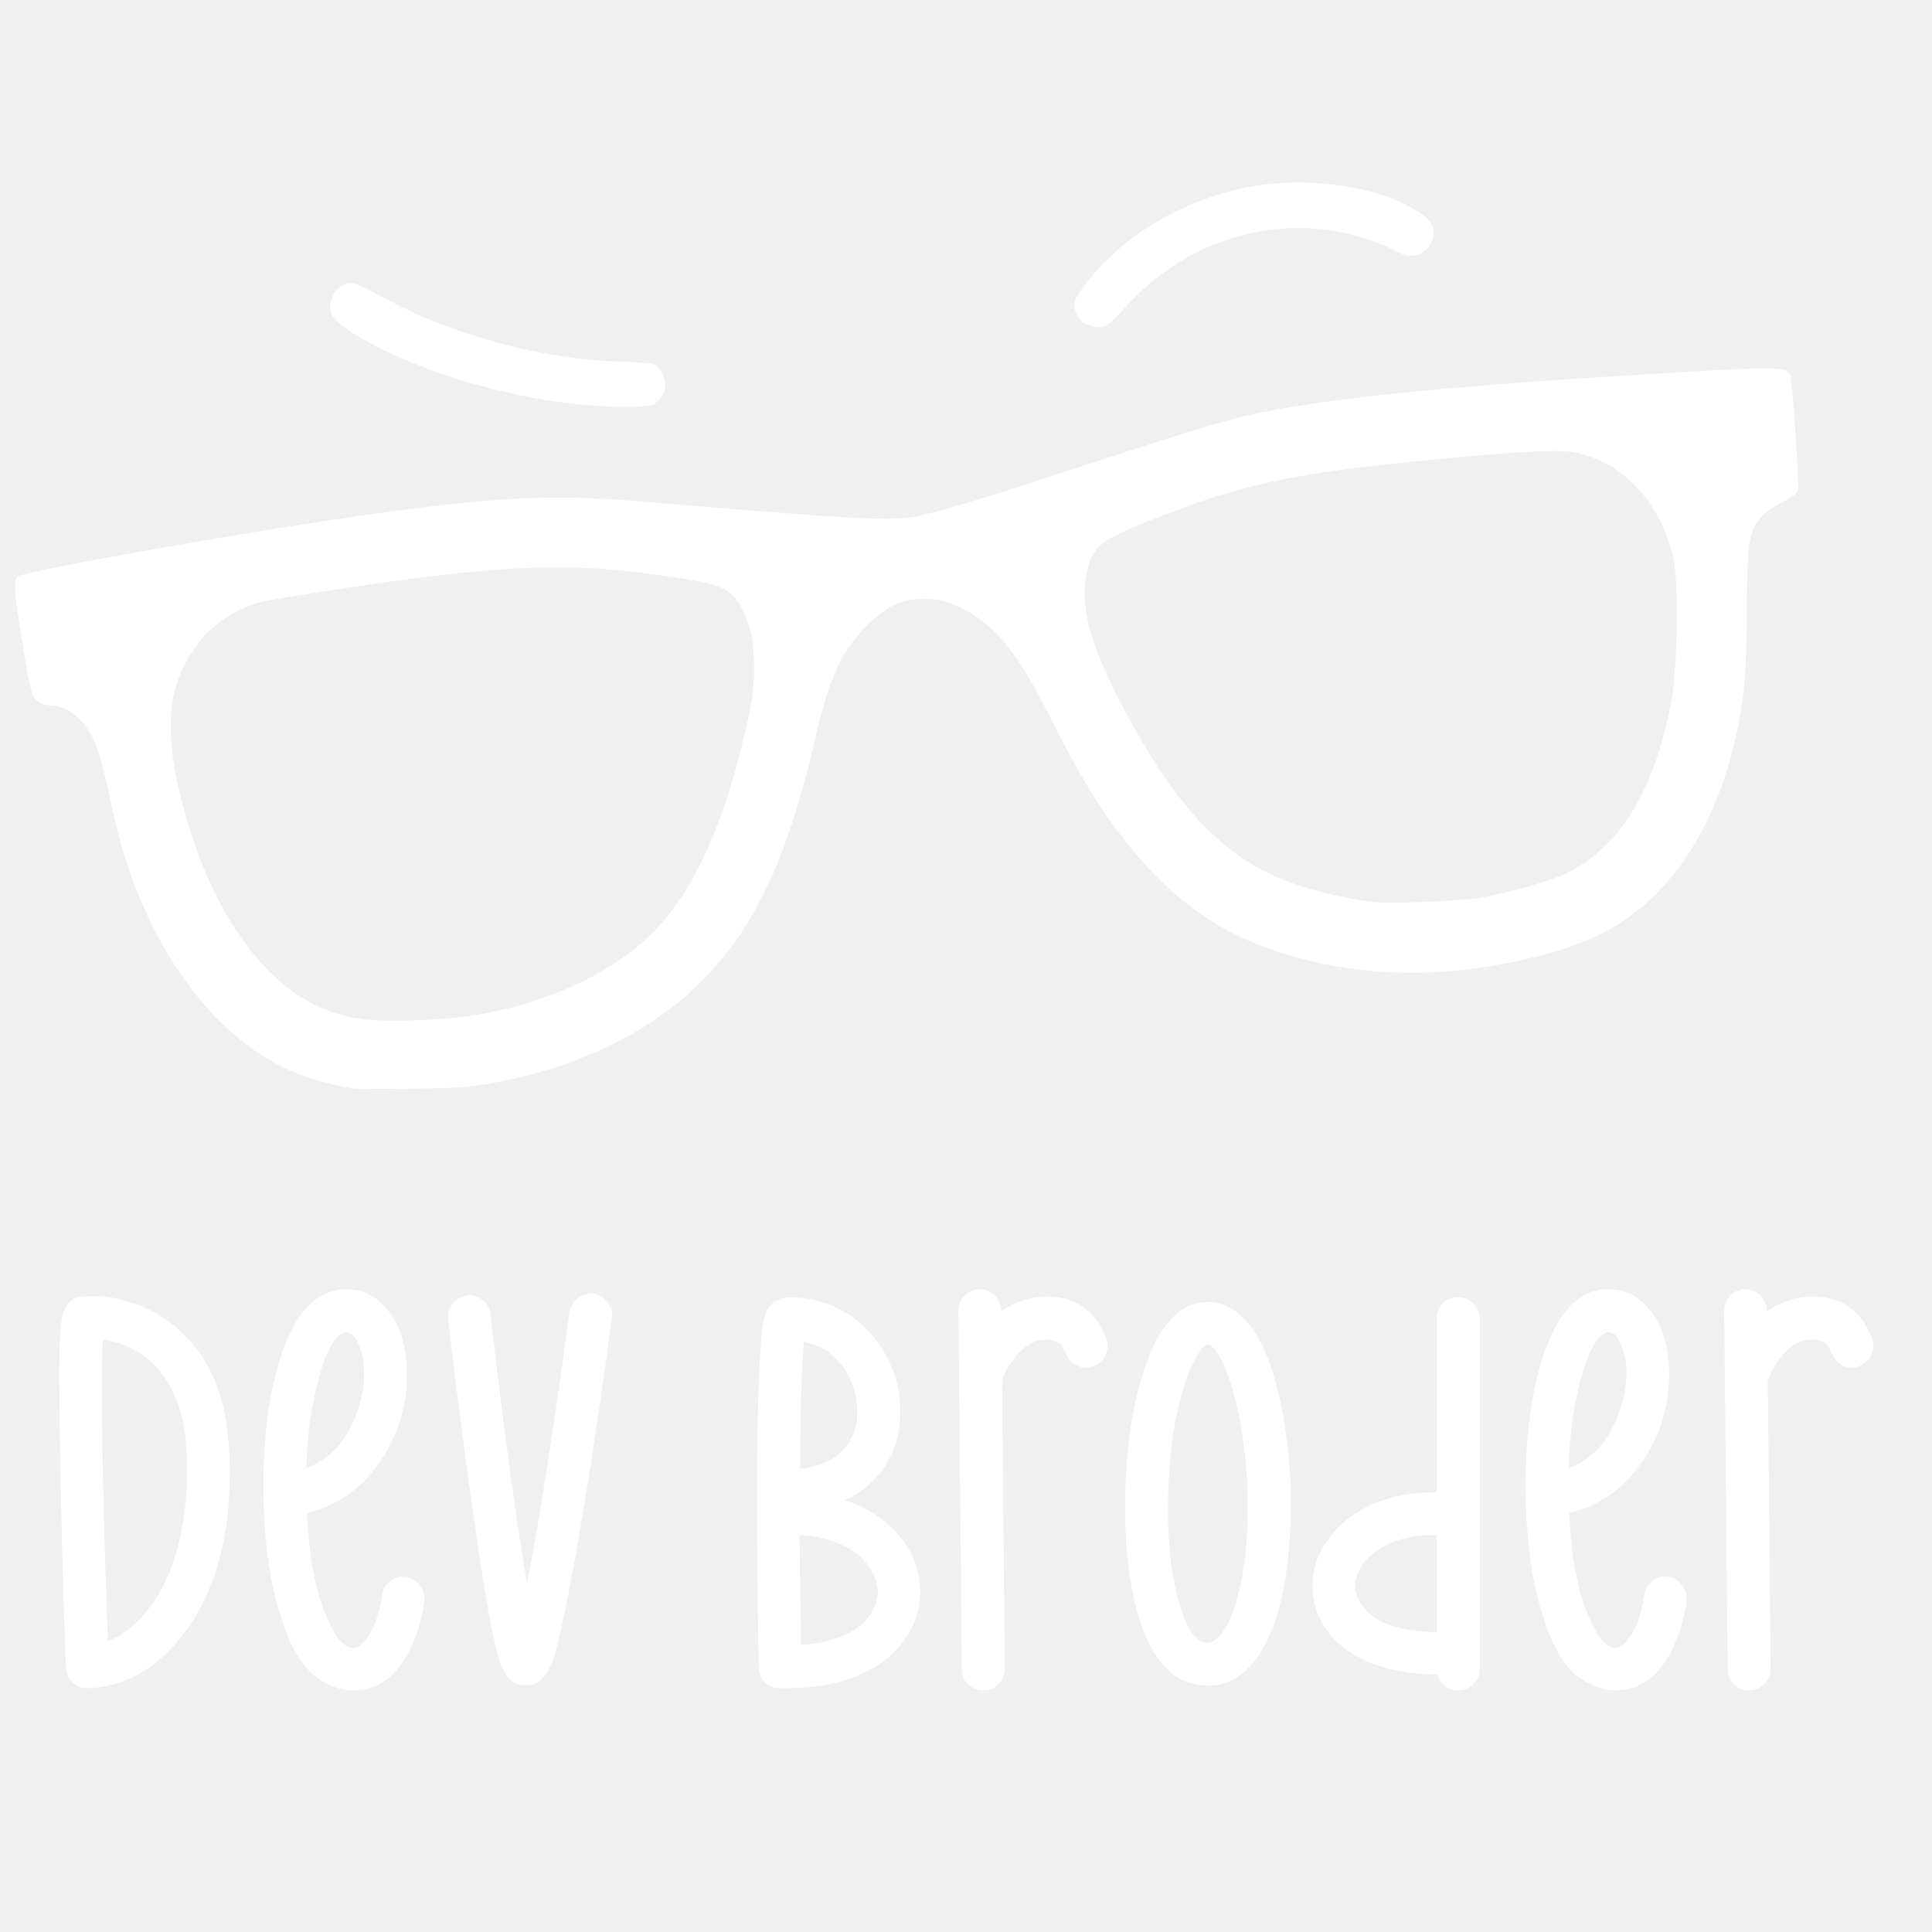
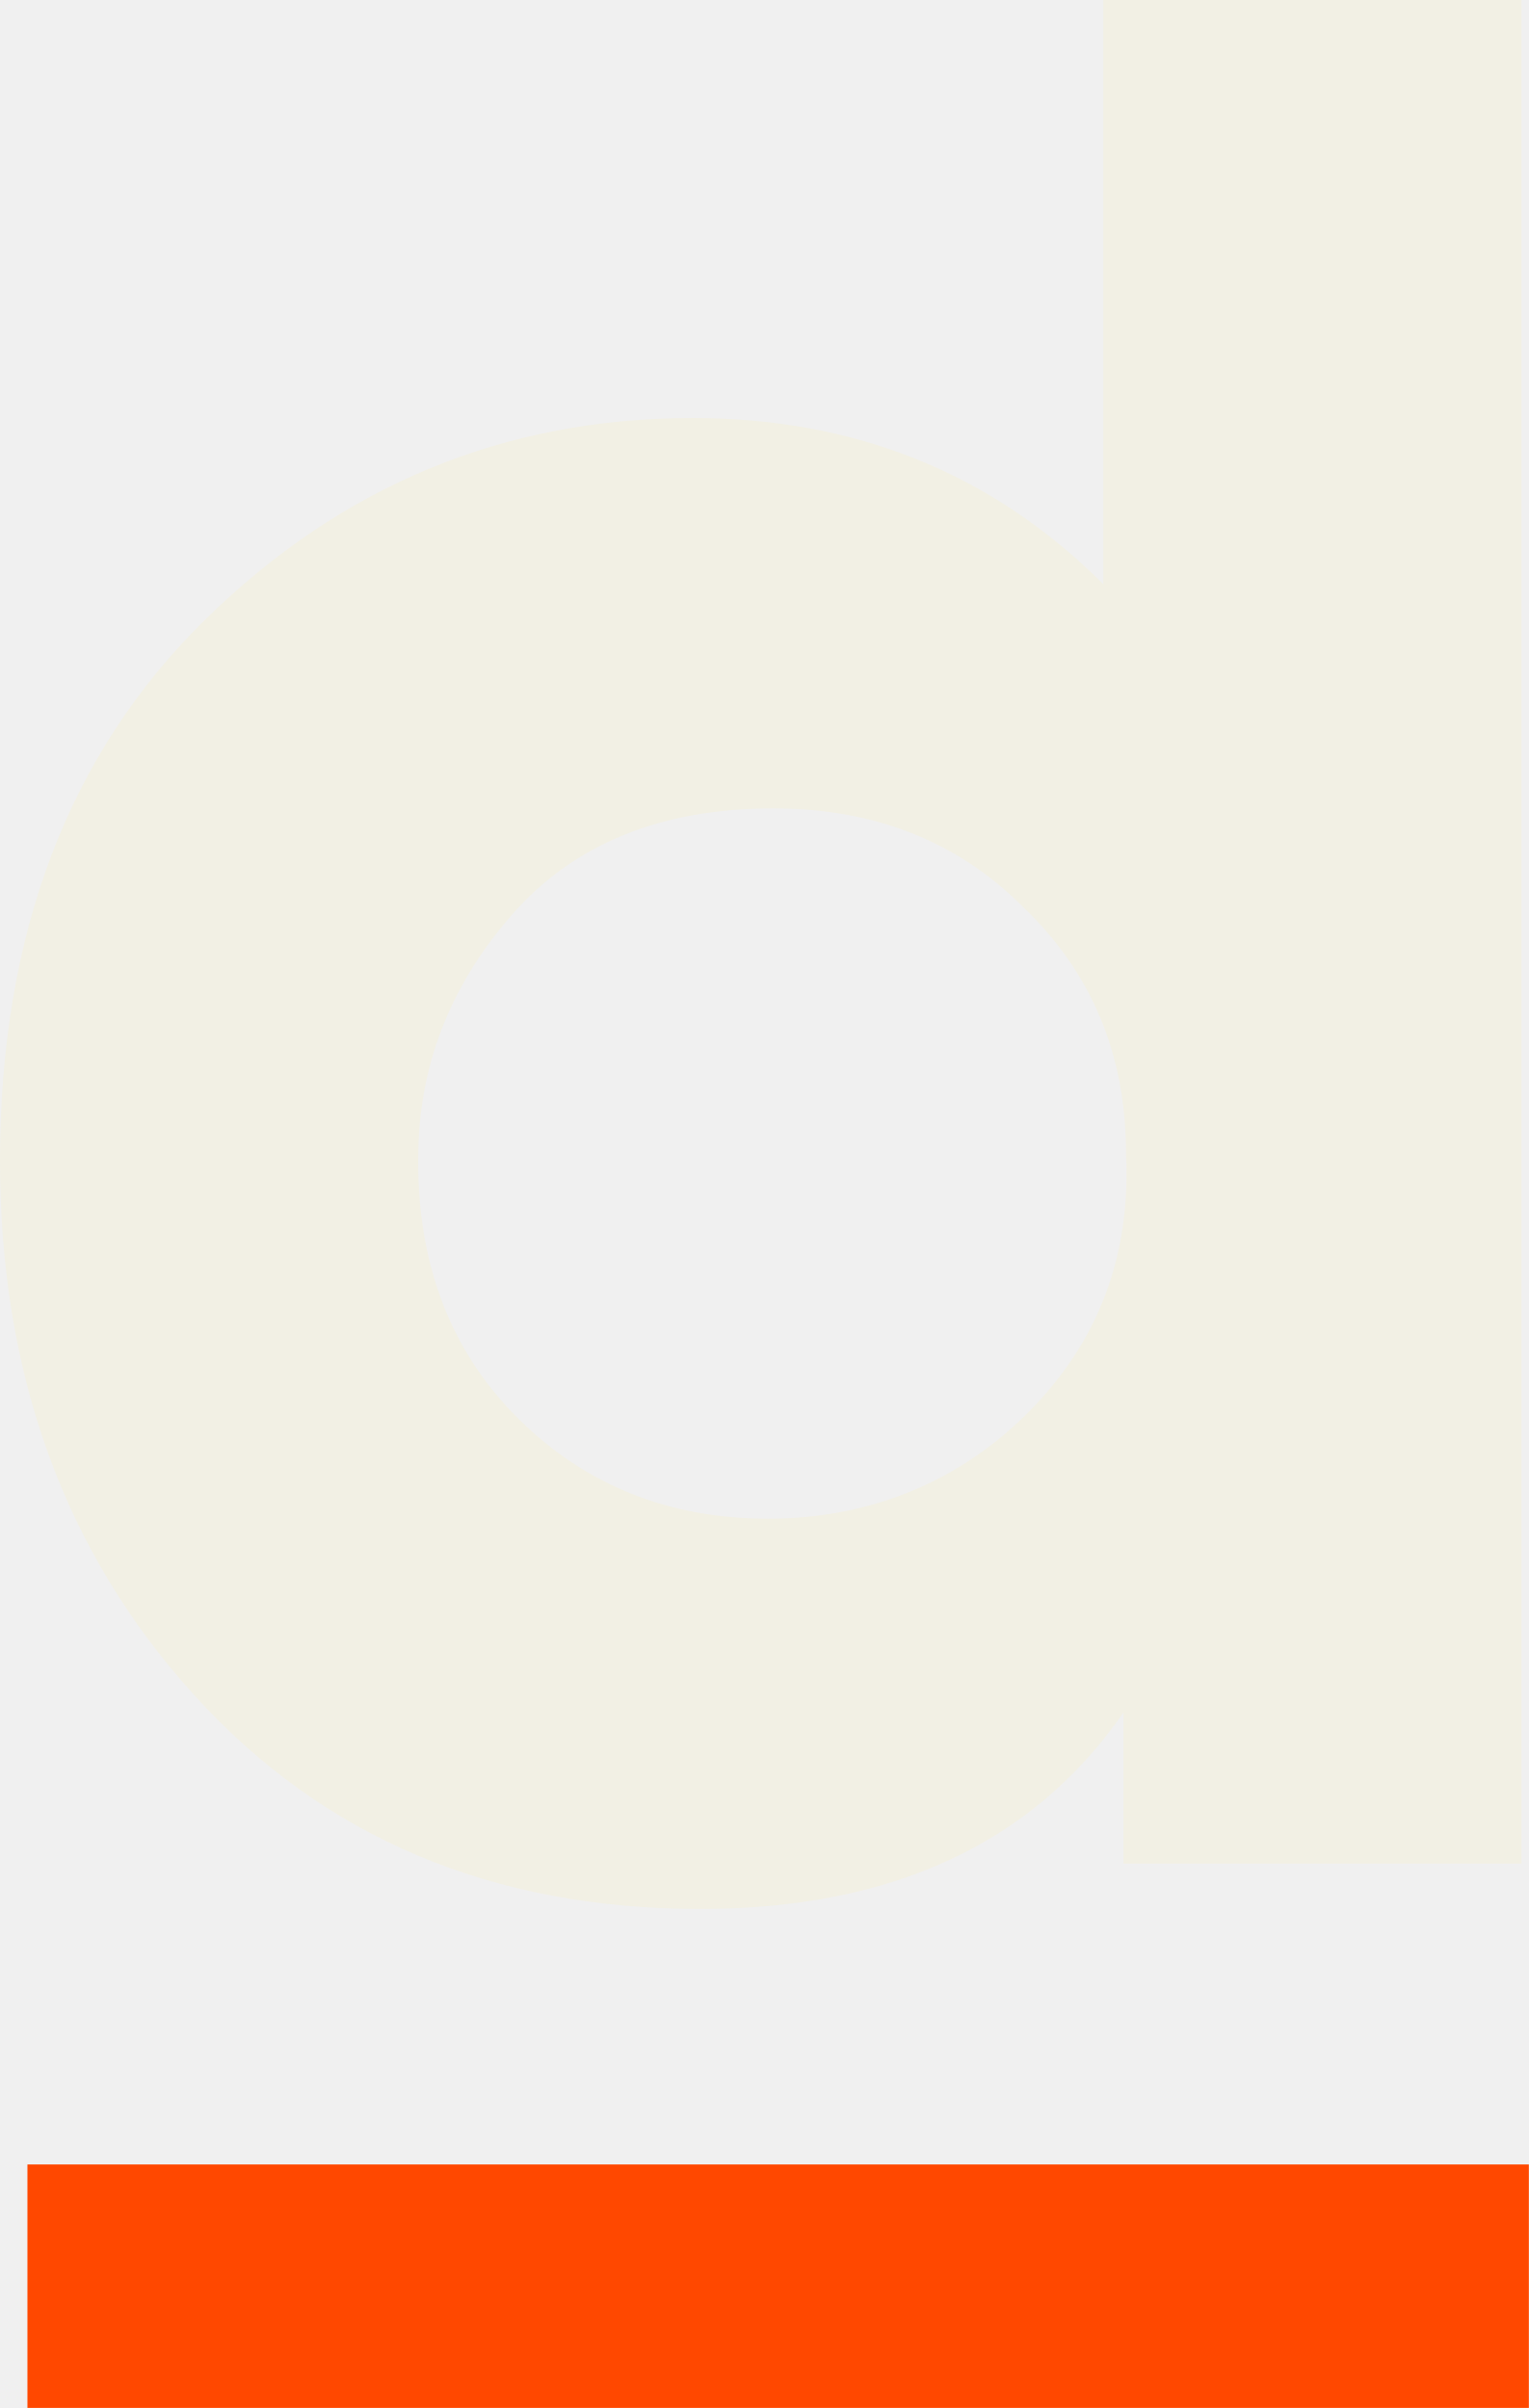
- <svg xmlns="http://www.w3.org/2000/svg" xml:space="preserve" viewBox="0 0 100 100">
-   <path fill="#fff" d="M431.462 746.88c-9.912 0-17.313 7.778-22.206 23.336-3.764 11.793-5.647 26.033-5.647 42.72 0 17.44 2.007 32.307 6.022 44.603 2.886 9.033 6.462 15.369 10.728 19.007 4.391 3.513 8.846 5.27 13.363 5.27 9.158 0 15.934-5.458 20.325-16.373 1.882-4.517 3.136-9.095 3.763-13.738.125-2.007-.44-3.764-1.694-5.27-1.129-1.63-2.696-2.572-4.703-2.823-2.008-.25-3.764.25-5.27 1.505-1.506 1.255-2.384 2.885-2.635 4.893-.25 1.882-.754 4.078-1.507 6.588-.627 2.509-1.756 4.954-3.387 7.338-1.506 2.384-3.136 3.576-4.892 3.576-1.255 0-2.574-.689-3.954-2.069-1.38-1.505-2.696-3.576-3.95-6.21-1.255-2.635-2.448-5.771-3.577-9.41-1.003-3.638-1.882-7.842-2.634-12.61-.628-4.768-1.068-9.787-1.319-15.056 10.79-2.635 19.322-8.907 25.595-18.819 6.023-9.66 8.658-20.074 7.905-31.24-.502-7.653-2.636-13.738-6.4-18.255-3.638-4.642-8.28-6.963-13.926-6.963zm213.12 0a7.092 7.092 0 0 0-2.823.564 7.115 7.115 0 0 0-2.257 1.505c-.628.627-1.13 1.442-1.507 2.446a6.64 6.64 0 0 0-.564 2.635l1.13 120.634c0 2.007.688 3.7 2.068 5.08 1.506 1.38 3.2 2.072 5.081 2.072h.189a7.256 7.256 0 0 0 3.576-.941c1.13-.753 2.007-1.631 2.635-2.635.627-1.13.94-2.385.94-3.765l-.94-96.92a27.28 27.28 0 0 1 1.505-3.575c.753-1.254 1.757-2.7 3.012-4.33 1.254-1.757 2.76-3.136 4.517-4.14 1.756-1.13 3.637-1.694 5.645-1.694h.188c1.506 0 2.698.251 3.576.753.878.376 1.443.816 1.694 1.318.376.502.816 1.317 1.318 2.446l.187.378c.753 1.882 2.008 3.198 3.764 3.95 1.882.754 3.702.754 5.459 0 1.882-.752 3.198-2.007 3.95-3.764.879-1.882.942-3.763.19-5.644l-.19-.378c-3.638-9.033-10.287-13.549-19.948-13.549h-.188c-5.52.126-10.538 1.819-15.055 5.081v-.377a7.094 7.094 0 0 0-.565-2.822 7.124 7.124 0 0 0-1.505-2.26 7.123 7.123 0 0 0-2.26-1.504 7.082 7.082 0 0 0-2.821-.564zm211.532 0c-9.912 0-17.313 7.778-22.206 23.336-3.764 11.793-5.647 26.033-5.647 42.72 0 17.44 2.007 32.307 6.022 44.603 2.886 9.033 6.462 15.369 10.728 19.007 4.39 3.513 8.845 5.27 13.362 5.27 9.16 0 15.935-5.458 20.326-16.373 1.882-4.517 3.135-9.095 3.762-13.738.126-2.007-.439-3.764-1.693-5.27-1.13-1.63-2.696-2.572-4.704-2.823-2.007-.25-3.764.25-5.27 1.505-1.505 1.255-2.383 2.885-2.634 4.893-.251 1.882-.754 4.078-1.507 6.588-.628 2.509-1.756 4.954-3.387 7.338-1.506 2.384-3.136 3.576-4.893 3.576-1.254 0-2.573-.689-3.953-2.069-1.38-1.505-2.697-3.576-3.951-6.21-1.255-2.635-2.447-5.771-3.576-9.41-1.004-3.638-1.882-7.842-2.635-12.61-.627-4.768-1.065-9.787-1.316-15.056 10.79-2.635 19.32-8.907 25.593-18.819 6.022-9.66 8.657-20.074 7.904-31.24-.501-7.653-2.635-13.738-6.399-18.255-3.638-4.642-8.28-6.963-13.926-6.963zm46.11 0a7.092 7.092 0 0 0-2.824.564 7.123 7.123 0 0 0-2.26 1.505c-.627.627-1.128 1.442-1.505 2.446a6.641 6.641 0 0 0-.563 2.635l1.127 120.634c0 2.007.691 3.7 2.071 5.08 1.506 1.38 3.2 2.072 5.081 2.072h.189a7.256 7.256 0 0 0 3.576-.941c1.129-.753 2.007-1.631 2.634-2.635.628-1.13.942-2.385.942-3.765l-.942-96.92c.377-1.13.878-2.32 1.505-3.575.753-1.254 1.758-2.7 3.012-4.33 1.255-1.757 2.761-3.136 4.518-4.14 1.756-1.13 3.637-1.694 5.644-1.694h.189c1.506 0 2.698.251 3.576.753.878.376 1.443.816 1.694 1.318.376.502.814 1.317 1.316 2.446l.189.378c.752 1.882 2.008 3.198 3.764 3.95 1.882.754 3.702.754 5.458 0 1.882-.752 3.199-2.007 3.951-3.764.879-1.882.942-3.763.19-5.644l-.19-.378c-3.638-9.033-10.287-13.549-19.948-13.549h-.189c-5.52.126-10.54 1.819-15.056 5.081v-.377a7.082 7.082 0 0 0-.564-2.822 7.124 7.124 0 0 0-1.505-2.26 7.123 7.123 0 0 0-2.26-1.504 7.082 7.082 0 0 0-2.82-.564zm-388.278 1.446c-1.62-.055-3.143.466-4.57 1.564-1.506 1.13-2.447 2.698-2.824 4.706-1.882 14.804-4.453 32.62-7.715 53.448-2.384 15.306-4.579 27.914-6.586 37.826-3.89-23.336-7.967-53.51-12.233-90.522 0-.753-.126-1.38-.377-1.882a7.364 7.364 0 0 0-.942-1.694 6.554 6.554 0 0 0-1.316-1.318 7.359 7.359 0 0 0-1.694-.94 6.717 6.717 0 0 0-1.693-.565 4.753 4.753 0 0 0-1.882 0c-2.008.25-3.64 1.192-4.895 2.823-1.254 1.506-1.756 3.2-1.505 5.081a2859.35 2859.35 0 0 0 7.53 58.718c2.383 17.063 4.451 30.551 6.208 40.463 1.13 6.022 2.134 10.664 3.012 13.926.376 1.255.69 2.32.941 3.199.377.753.941 1.818 1.694 3.199.753 1.254 1.694 2.196 2.823 2.823 1.13.627 2.446.941 3.951.941 1.506 0 2.824-.314 3.954-.941 1.129-.627 2.068-1.569 2.821-2.823.753-1.255 1.317-2.258 1.694-3.01.376-.879.753-1.947 1.13-3.201 1.003-3.388 2.132-8.091 3.387-14.113 2.133-9.912 4.58-23.463 7.34-40.652a2010.382 2010.382 0 0 0 8.657-58.904c.25-2.007-.25-3.764-1.505-5.27-1.13-1.63-2.698-2.572-4.706-2.823a7.118 7.118 0 0 0-.7-.059zm-167.066.847a36.873 36.873 0 0 0-4.057.153c-3.764.251-6.085 2.635-6.964 7.152-.25 1.13-.44 2.633-.565 4.515-.251 3.262-.376 7.904-.376 13.926 0 9.787.188 23.275.564 40.463.377 20.2.941 39.773 1.694 58.718l.188.564c0 1.756.691 3.262 2.071 4.517 1.38 1.255 3.01 1.882 4.893 1.882h.377c10.915-.376 20.576-5.208 28.982-14.492 6.901-7.653 11.918-17.251 15.055-28.794 3.136-11.668 4.204-24.653 3.2-38.956-1.129-17.063-7.026-30.111-17.69-39.144-4.392-3.764-9.411-6.525-15.057-8.282-4.14-1.411-8.245-2.152-12.315-2.222zm458.609.342c-1.882 0-3.575.689-5.081 2.069-1.38 1.38-2.069 3.073-2.069 5.08v58.53c-7.026-.126-13.55.942-19.573 3.2-7.528 2.886-13.299 7.277-17.314 13.174-3.011 4.266-4.643 8.845-4.894 13.738-.251 4.893.817 9.472 3.2 13.738 3.137 5.52 8.03 9.785 14.68 12.796 6.774 3.012 14.867 4.58 24.276 4.706.377 1.631 1.192 2.95 2.447 3.953a8.25 8.25 0 0 0 4.517 1.317c1.882 0 3.514-.691 4.894-2.071 1.505-1.38 2.257-3.074 2.257-5.081v-118c0-2.007-.752-3.7-2.257-5.08-1.38-1.38-3.076-2.07-5.083-2.07zm-223.13.175c-.83-.024-1.67-.02-2.516.011-3.764.126-6.275 2.26-7.53 6.4-.376 1.254-.687 2.885-.938 4.892-.377 3.262-.69 7.904-.942 13.926-.501 9.912-.754 23.4-.754 40.463 0 19.322.19 38.832.566 58.53v.94c0 .125.063.312.188.563 0 .251.062.44.187.566v.187c1.004 3.137 3.2 4.769 6.588 4.894h3.01c9.41 0 17.565-1.569 24.466-4.705 7.026-3.137 12.295-7.59 15.808-13.361 2.76-4.391 4.142-9.096 4.142-14.115s-1.255-9.787-3.764-14.304c-3.513-6.147-8.846-10.977-15.998-14.49a37.827 37.827 0 0 0-5.645-2.26c6.148-2.885 10.851-7.024 14.114-12.419 3.262-5.52 4.767-11.668 4.517-18.443-.126-6.775-1.944-13.113-5.457-19.01-3.387-5.897-7.968-10.475-13.74-13.738-5.05-2.854-10.483-4.364-16.301-4.528zm139.008 1.518c-9.536 0-16.75 7.779-21.643 23.336-3.889 12.045-5.96 26.222-6.21 42.532-.251 15.934 1.316 29.422 4.703 40.463 4.643 14.805 12.046 22.332 22.208 22.583.126.126.313.189.564.189 7.528 0 13.676-3.954 18.444-11.858 4.642-7.653 7.654-18.443 9.034-32.37 1.38-13.926 1.066-27.663-.941-41.213-1.882-13.55-4.957-24.09-9.223-31.617-4.517-8.03-10.161-12.045-16.936-12.045zM431.462 761.37c1.631 0 2.95 1.192 3.953 3.576 1.13 2.259 1.82 4.957 2.071 8.093.376 6.65-1.13 13.362-4.517 20.137-3.262 6.65-8.218 11.292-14.868 13.927.251-9.285 1.19-17.566 2.822-24.843 1.63-7.402 3.388-12.735 5.27-15.997 1.881-3.262 3.638-4.893 5.269-4.893zm424.652 0c1.63 0 2.95 1.192 3.953 3.576 1.129 2.259 1.82 4.957 2.07 8.093.377 6.65-1.129 13.362-4.516 20.137-3.262 6.65-8.218 11.292-14.868 13.927.251-9.285 1.19-17.566 2.822-24.843 1.63-7.402 3.387-12.735 5.27-15.997 1.881-3.262 3.638-4.893 5.269-4.893zm-506.517 2.446c5.772.753 10.915 3.011 15.432 6.775 7.527 6.524 11.731 16.248 12.61 29.171.752 12.17-.126 23.211-2.635 33.123-2.51 9.911-6.524 17.879-12.044 23.901-3.513 4.015-7.403 6.837-11.67 8.469-1.881-52.57-2.446-86.383-1.693-101.439zm235.89.753c6.274 1.255 11.105 4.768 14.493 10.54 2.133 3.763 3.262 7.716 3.387 11.857.251 4.14-.564 7.777-2.446 10.914-3.137 5.395-8.72 8.531-16.75 9.41.126-21.204.564-35.444 1.317-42.721zm135.88.941c1.129 0 2.571 1.57 4.328 4.706 1.631 3.01 3.074 6.899 4.328 11.667 1.38 4.767 2.446 10.1 3.2 15.997.877 5.771 1.379 11.793 1.504 18.066.251 9.66-.313 18.57-1.694 26.725-1.38 8.03-3.324 14.115-5.833 18.255-2.007 3.388-4.141 5.018-6.4 4.892-2.258-.125-4.39-2.132-6.397-6.022-2.007-4.015-3.64-9.786-4.894-17.313-1.255-7.654-1.756-16.06-1.505-25.218.25-14.93 2.07-27.665 5.458-38.204 1.004-3.387 2.133-6.148 3.387-8.281 1.255-2.259 2.197-3.701 2.824-4.329.753-.627 1.317-.94 1.694-.94zm-137.384 63.987c12.17 1.004 20.262 5.082 24.277 12.233 2.76 4.642 2.76 9.221 0 13.738-3.89 6.524-11.794 10.225-23.713 11.103a3952.76 3952.76 0 0 1-.564-37.074zm212.136.148c.727-.004 1.467.01 2.22.04v32.557c-13.675-.25-22.334-3.7-25.972-10.35-2.259-3.89-1.945-7.967.94-12.233 2.008-3.011 5.146-5.456 9.412-7.338 3.842-1.757 8.309-2.649 13.4-2.676z" font-family="Cream Cake" font-size="187.079" font-weight="400" paint-order="stroke fill markers" style="-inkscape-font-specification:&quot;Cream Cake&quot;" transform="translate(-48.462 -48.175) scale(.15385)" />
-   <path fill="#fff" d="M18.253 56.337c-.965-.153-2.401-.553-3.155-.883-4.474-1.943-8.04-7.276-9.383-14.033-.2-.989-.494-2.166-.659-2.637-.494-1.39-1.448-2.272-2.472-2.272a1.11 1.11 0 0 1-.683-.26c-.27-.246-.341-.517-.718-2.86-.483-2.908-.506-3.308-.26-3.555.283-.283 12.574-2.437 18.578-3.261 6.322-.871 9.242-1 13.762-.612 10.82.906 12.75 1.012 14.045.788 1.012-.176 3.543-.93 7.558-2.248 8.335-2.731 9.088-2.943 11.843-3.414 4.391-.73 10.56-1.272 21.344-1.884 4.108-.224 4.426-.212 4.615.224.106.27.47 5.592.4 5.921-.047.189-.283.377-.824.648-.424.212-.918.553-1.095.765-.636.754-.706 1.248-.73 4.862-.023 3.402-.141 4.639-.647 6.828-.777 3.332-2.308 6.193-4.274 8.03-1.483 1.377-2.908 2.154-5.097 2.79-5.357 1.541-10.631 1.424-15.175-.342-2.578-.989-4.745-2.637-6.699-5.05-1.577-1.955-2.613-3.65-4.356-7.111-1.577-3.108-2.766-4.533-4.544-5.369-.565-.27-.977-.364-1.59-.4-1.165-.059-1.965.26-2.954 1.177-1.472 1.39-2.12 2.732-2.884 6.028-1.448 6.251-3.108 9.783-5.863 12.561-2.602 2.614-6.228 4.403-10.584 5.24-1.4.27-1.978.317-4.38.34-1.518.024-2.919.012-3.119-.011zm6.475-3.814c3.508-.6 6.675-2.025 8.759-3.956 2.107-1.943 3.744-5.239 4.885-9.877.566-2.284.66-2.885.66-4.132 0-1.378-.165-2.155-.624-3.038-.624-1.165-1.024-1.318-4.91-1.836-4.544-.6-8.181-.4-16.834.941-3.25.507-3.438.554-4.238.93-1.707.813-2.932 2.379-3.426 4.368-.27 1.06-.188 3.014.188 4.65.954 4.203 2.578 7.523 4.71 9.666 1.47 1.483 3.037 2.272 4.92 2.519 1.295.165 4.297.047 5.91-.235zm51.976-6.063c1.59-.283 3.803-.942 4.591-1.366 2.65-1.413 4.356-4.297 5.204-8.759.353-1.907.4-6.487.059-7.71-.718-2.697-2.543-4.627-4.898-5.18-.765-.177-2.566-.119-6.333.235-8.253.765-10.784 1.283-15.505 3.143-2.684 1.06-3.155 1.39-3.461 2.39-.542 1.766-.118 3.708 1.507 6.887 2.496 4.909 4.862 7.675 7.793 9.1 1.437.695 3.367 1.224 5.392 1.483.918.106 4.568-.035 5.651-.223zM56.495 16.872c.632.168.82.062 1.739-.954 2.96-3.288 7.181-4.731 11.342-3.87.876.18 2.112.628 2.865 1.04.664.357 1.426.074 1.678-.627.228-.614.037-1.02-.708-1.5-1.77-1.138-4.765-1.711-7.56-1.453-3.688.349-7.396 2.301-9.557 5.05-.742.943-.829 1.205-.54 1.732.256.456.266.463.741.582zm-38.616-2.17c-.32.11-.586.398-.725.796-.227.642.058 1.084 1.114 1.744 3.483 2.188 9.557 3.834 14.032 3.807 1.319-.005 1.449-.026 1.737-.278.169-.15.34-.417.379-.592.116-.457-.186-1.159-.559-1.308-.175-.075-.962-.14-1.763-.158-3.93-.09-8.647-1.352-12.102-3.233-1.5-.823-1.734-.911-2.113-.778z" />
+ <svg xmlns="http://www.w3.org/2000/svg" viewBox="0 0 180 283.58">
+   <path fill="#f2f0e4" d="M179.13 0v219.47h-46.86v-17.79c-10.68 15.42-27.29 23.13-49.82 23.13-24.52 0-44.39-8.4-59.61-25.21C7.61 182.79 0 161.83 0 136.72c0-26.69 8.05-47.94 24.17-63.76 16.11-15.82 35.24-23.73 57.39-23.73 19.18 0 35.29 6.53 48.34 19.57V0h49.23ZM49.23 136.43v.3c0 12.46 3.95 22.59 11.86 30.4 7.91 7.81 17.69 11.72 29.36 11.72s22.24-4.15 30.55-12.46c8.3-8.3 12.16-18.48 11.57-30.55 0-11.66-4.06-21.35-12.16-29.07-7.71-7.71-17.5-11.57-29.36-11.57-13.25 0-23.53 4.2-30.84 12.6-7.32 8.41-10.97 17.94-10.97 28.62Z" />
+   <path fill="#ff4800" d="M3.23 254.9H180v28.67H3.23z" />
</svg>
